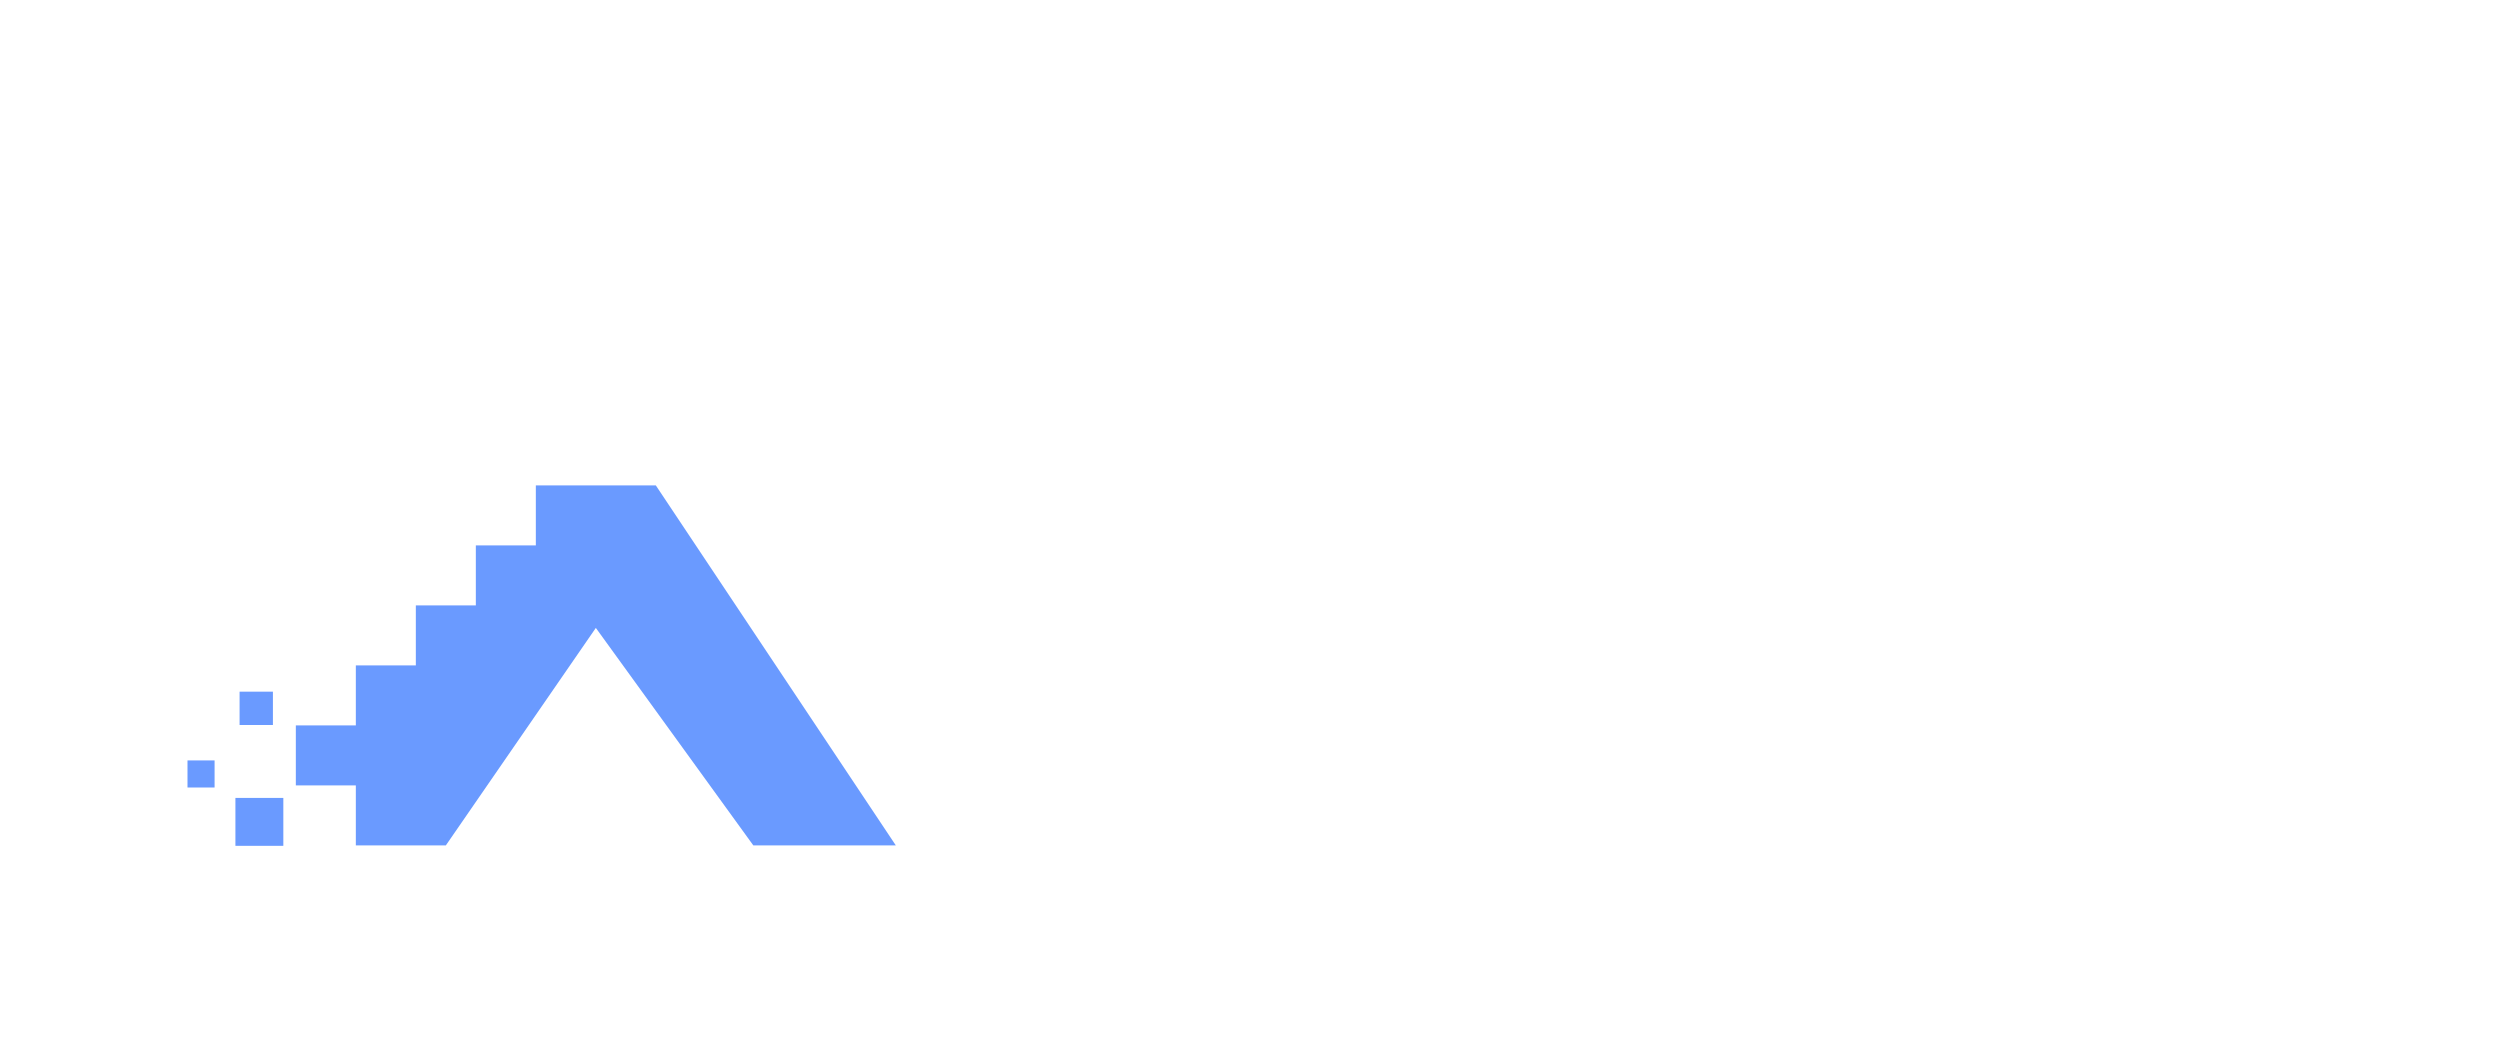
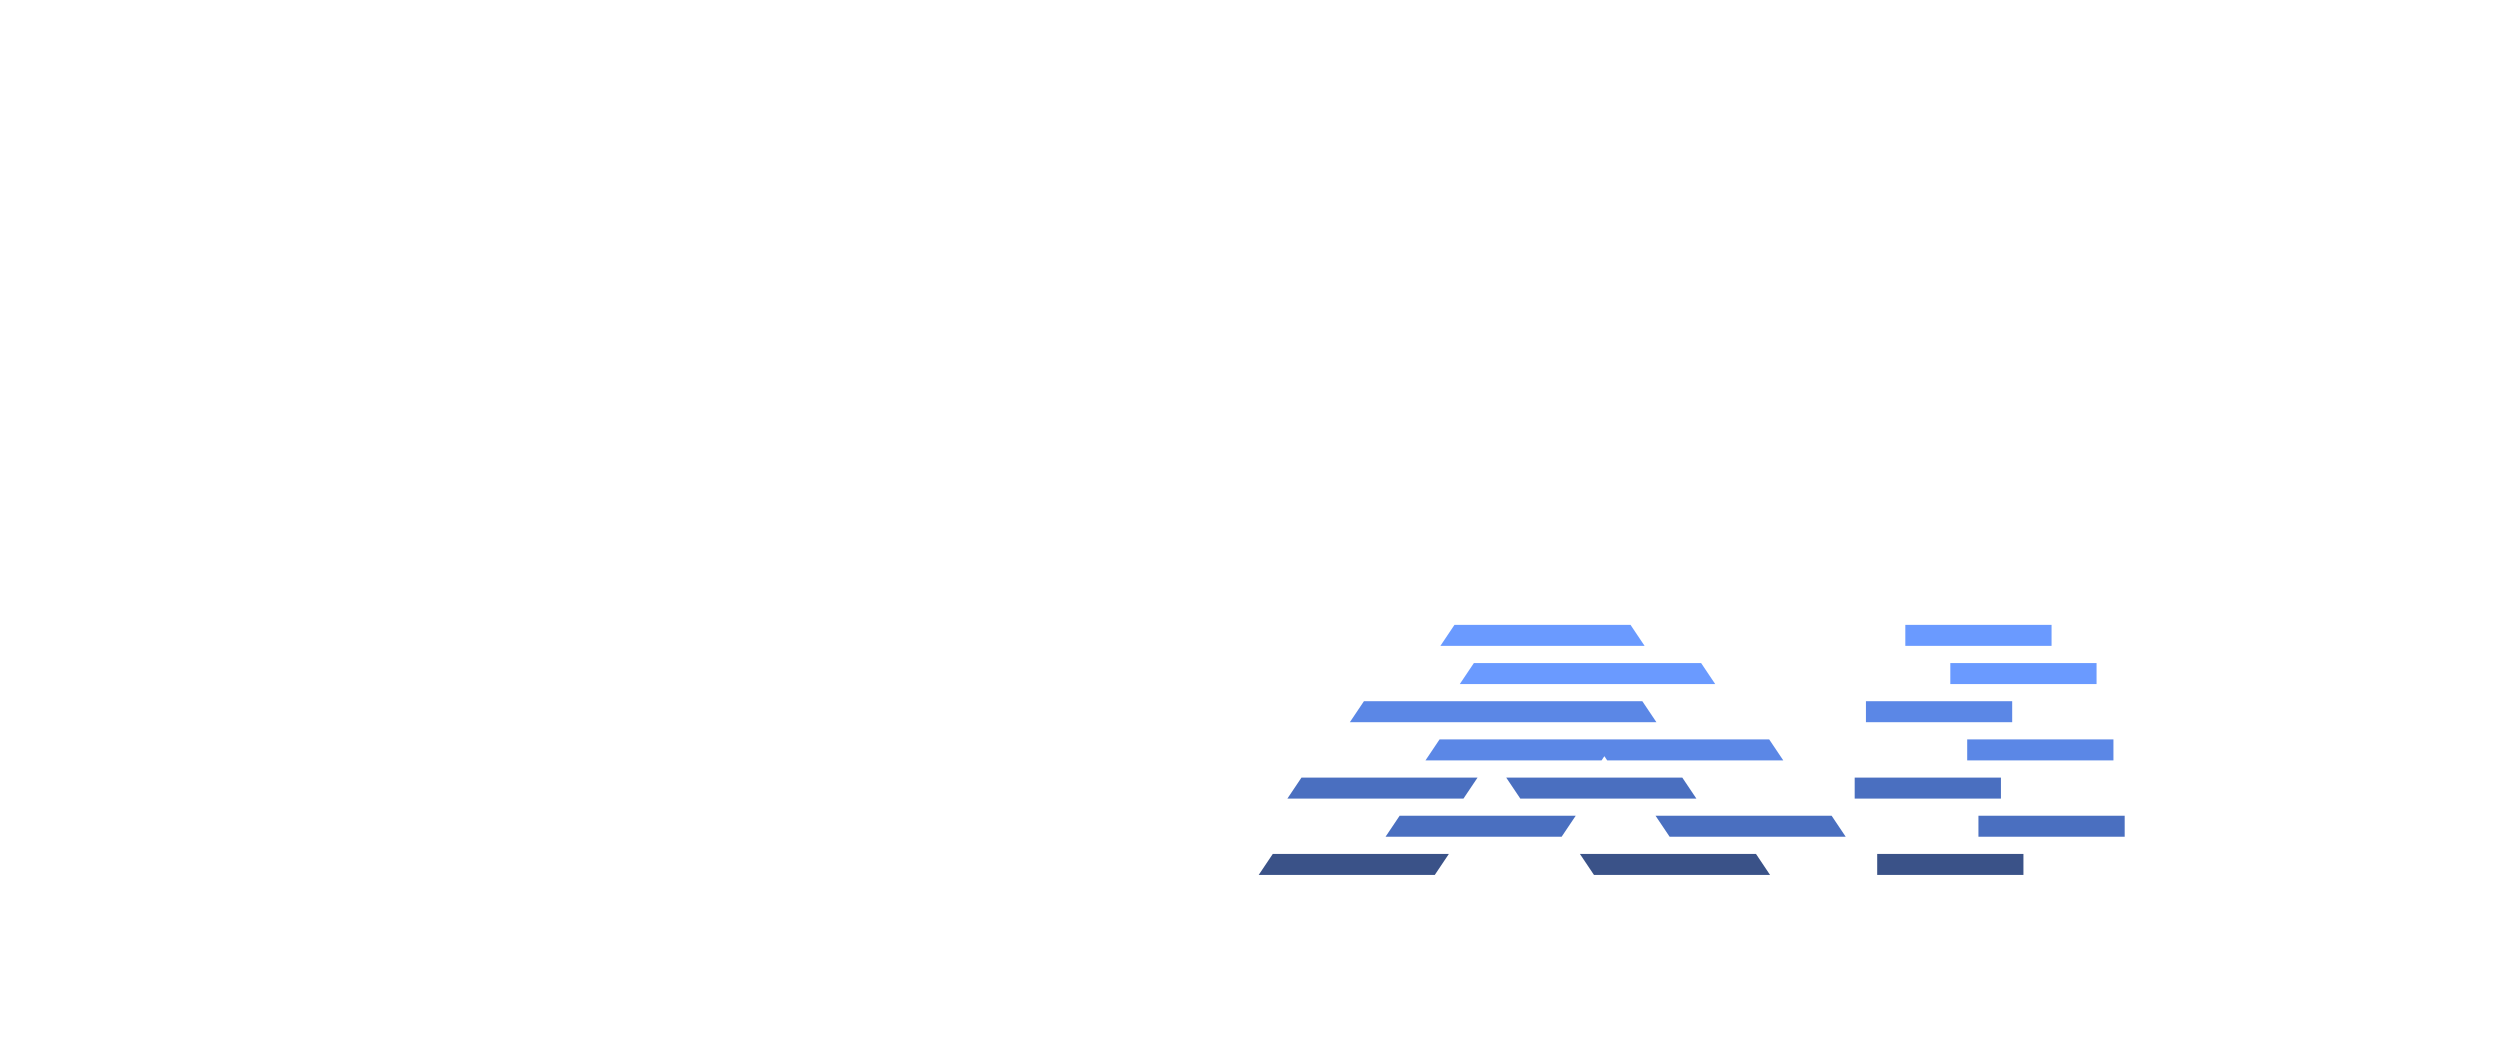
<svg xmlns="http://www.w3.org/2000/svg" width="1200" height="500" viewBox="0 0 1200 500">
  <defs />
-   <g opacity="1.0" data-layer="Upper pixel 1">
-     <g transform="translate(412.5 86.5) rotate(0) scale(1 1) translate(-11.5 -11.5)">
-       <rect width="23" height="23" rx="0" fill="rgb(255,255,255)" fill-opacity="1.0" stroke="rgb(0,0,0)" stroke-opacity="0.0" stroke-width="1" />
-     </g>
-   </g>
-   <g opacity="1.0" data-layer="Lower pixel 1">
-     <g transform="translate(124.5 394.5) rotate(0) scale(1 1) translate(-11.5 -11.5)">
-       <rect width="23" height="23" rx="0" fill="rgb(106,154,255)" fill-opacity="1.0" stroke="rgb(0,0,0)" stroke-opacity="0.0" stroke-width="1" />
-     </g>
-   </g>
-   <g opacity="1.0" data-layer="Upper pixel 2">
-     <g transform="translate(415.0 141.0) rotate(0) scale(1 1) translate(-8.0 -8.0)">
-       <rect width="16" height="16" rx="0" fill="rgb(255,255,255)" fill-opacity="1.0" stroke="rgb(0,0,0)" stroke-opacity="0.0" stroke-width="1" />
-     </g>
-   </g>
-   <g opacity="1.0" data-layer="Lower pixel 2">
-     <g transform="translate(123.0 340.0) rotate(0) scale(1 1) translate(-8.0 -8.0)">
-       <rect width="16" height="16" rx="0" fill="rgb(106,154,255)" fill-opacity="1.0" stroke="rgb(0,0,0)" stroke-opacity="0.0" stroke-width="1" />
-     </g>
-   </g>
-   <g opacity="1.0" data-layer="Upper pixel 3">
-     <g transform="translate(442.5 110.5) rotate(0) scale(1 1) translate(-6.5 -6.5)">
-       <rect width="13" height="13" rx="0" fill="rgb(255,255,255)" fill-opacity="1.0" stroke="rgb(0,0,0)" stroke-opacity="0.0" stroke-width="1" />
-     </g>
-   </g>
-   <g opacity="1.0" data-layer="Lower pixel 3">
-     <g transform="translate(96.5 371.5) rotate(0) scale(1 1) translate(-6.5 -6.5)">
-       <rect width="13" height="13" rx="0" fill="rgb(106,154,255)" fill-opacity="1.0" stroke="rgb(0,0,0)" stroke-opacity="0.0" stroke-width="1" />
-     </g>
-   </g>
-   <g opacity="1.0" data-layer="Wordmark">
-     <g transform="translate(766.5 248.0) rotate(0) scale(1 1) translate(-216.5 -93.0)">
-       <svg width="433" height="186" viewBox="0 0 433 186" preserveAspectRatio="none" overflow="hidden">
-         <path d="M423 1490 754 399H768L1101 1490H1503L1000 0H522L18 1490Z" transform="matrix(0.1171875 0 0 -0.1171875 -2.109375 185.9766)" fill="rgb(255, 255, 255)" fill-opacity="1.0" stroke="rgb(0, 0, 0)" stroke-opacity="1.0" stroke-width="0.0" paint-order="stroke fill" />
-         <path d="M84 0V1118H440V0ZM261 1246Q186 1246 132.0 1296.0Q78 1346 78 1417Q78 1488 132.0 1537.5Q186 1587 261 1587Q337 1587 390.5 1537.5Q444 1488 444 1417Q444 1346 390.5 1296.0Q337 1246 261 1246Z" transform="matrix(0.1171875 0 0 -0.1171875 176.25 185.9766)" fill="rgb(255, 255, 255)" fill-opacity="1.0" stroke="rgb(0, 0, 0)" stroke-opacity="1.0" stroke-width="0.0" paint-order="stroke fill" />
-         <path d="M387 1118 570 748 761 1118H1120L808 558L1132 0H775L570 370L371 0H10L335 558L26 1118Z" transform="matrix(0.1171875 0 0 -0.1171875 237.6562 185.9766)" fill="rgb(255, 255, 255)" fill-opacity="1.0" stroke="rgb(0, 0, 0)" stroke-opacity="1.0" stroke-width="0.0" paint-order="stroke fill" />
-         <path d="M440 1490V0H84V1490Z" transform="matrix(0.1171875 0 0 -0.1171875 371.3672 185.9766)" fill="rgb(255, 255, 255)" fill-opacity="1.0" stroke="rgb(0, 0, 0)" stroke-opacity="1.0" stroke-width="0.0" paint-order="stroke fill" />
+   <g opacity="1.0" data-layer="v">
+     <g transform="translate(315.15 299.95) rotate(0) scale(1 1) translate(-135.0 -128.25)">
+       <svg width="270.0" height="256.5" viewBox="0 0 270.0 256.5" preserveAspectRatio="none">
+         <path d="M0.0 0.0 L75.1 0.0 L135.0 157.67 L194.9 0.0 L270.0 0.0 L172.55 256.5 L97.45 256.5 Z" fill="rgb(255,255,255)" fill-opacity="1.0" stroke="rgb(0,0,0)" stroke-opacity="0.0" stroke-width="1" />
      </svg>
    </g>
  </g>
-   <g opacity="1.0" data-layer="Downward V">
-     <g transform="translate(252.0 161.5) rotate(0) scale(1 1) translate(-144.0 -86.5)">
-       <svg width="288" height="173" viewBox="0 0 288 173" preserveAspectRatio="none">
-         <path d="M0 0 L68.4 0 L144 104.4 L216 0 L259.2 0 L259.2 28.8 L288 28.8 L288 57.6 L259.2 57.6 L259.2 86.4 L230.4 86.4 L230.4 115.2 L201.6 115.2 L201.6 144 L172.8 144 L172.8 172.8 L115.2 172.8 Z" fill="rgb(255,255,255)" fill-opacity="1.0" stroke="rgb(0,0,0)" stroke-opacity="0.0" stroke-width="1" />
+   <g opacity="1.0" data-layer="i stem">
+     <g transform="translate(531.15 299.95) rotate(0) scale(1 1) translate(-35.1 -128.25)">
+       <svg width="70.2" height="256.5" viewBox="0 0 70.2 256.5" preserveAspectRatio="none">
+         <path d="M0.0 0.0 L70.2 0.0 L70.2 256.5 L0.0 256.5 Z" fill="rgb(255,255,255)" fill-opacity="1.0" stroke="rgb(0,0,0)" stroke-opacity="0.0" stroke-width="1" />
      </svg>
    </g>
  </g>
-   <g opacity="1.0" data-layer="Upward V offset">
-     <g transform="translate(286.0 319.5) rotate(0) scale(1 1) translate(-144.0 -86.5)">
-       <svg width="288" height="173" viewBox="0 0 288 173" preserveAspectRatio="none">
-         <path d="M288 172.8 L219.6 172.8 L144 68.4 L72 172.8 L28.8 172.8 L28.8 144 L0 144 L0 115.2 L28.8 115.2 L28.8 86.4 L57.6 86.4 L57.6 57.6 L86.4 57.6 L86.4 28.8 L115.2 28.8 L115.2 0 L172.8 0 Z" fill="rgb(106,154,255)" fill-opacity="1.0" stroke="rgb(0,0,0)" stroke-opacity="0.0" stroke-width="1" />
+   <g opacity="1.0" data-layer="i dot">
+     <g transform="translate(531.15 106.9) rotate(0) scale(1 1) translate(-35.1 -35.1)">
+       <svg width="70.2" height="70.2" viewBox="0 0 70.2 70.2" preserveAspectRatio="none">
+         <path d="M0.0 0.0 L70.2 0.0 L70.2 70.2 L0.0 70.2 Z" fill="rgb(255,255,255)" fill-opacity="1.0" stroke="rgb(0,0,0)" stroke-opacity="0.0" stroke-width="1" />
+       </svg>
+     </g>
+   </g>
+   <g opacity="1.0" data-layer="x">
+     <g transform="translate(740.4 235.825) rotate(0) scale(1 1) translate(-128.25 -64.125)">
+       <svg width="256.5" height="128.25" viewBox="0 0 256.5 128.25" preserveAspectRatio="none">
+         <path d="M0.0 0.0 L84.52 0.0 L128.25 65.22 L171.98 0.0 L256.5 0.0 L170.51 128.25 L85.99 128.25 Z" fill="rgb(255,255,255)" fill-opacity="1.0" stroke="rgb(0,0,0)" stroke-opacity="0.0" stroke-width="1" />
+       </svg>
+     </g>
+   </g>
+   <g opacity="1.0" data-layer="x reflection band 1">
+     <g transform="translate(740.395 304.99) rotate(0) scale(1 1) translate(-49.015 -5.04)">
+       <svg width="98.03" height="10.08" viewBox="0 0 98.03 10.08" preserveAspectRatio="none">
+         <path d="M98.03 10.08 L91.28 0.0 L6.76 0.0 L0.0 10.08 Z" fill="rgb(106,154,255)" fill-opacity="1.0" stroke="rgb(0,0,0)" stroke-opacity="0.0" stroke-width="1" />
+       </svg>
+     </g>
+   </g>
+   <g opacity="1.0" data-layer="x reflection band 2">
+     <g transform="translate(762.0 323.31) rotate(0) scale(1 1) translate(-61.3 -5.04)">
+       <svg width="122.6" height="10.08" viewBox="0 0 122.6 10.08" preserveAspectRatio="none">
+         <path d="M122.6 10.08 L115.84 0.0 L6.76 0.0 L0.0 10.08 Z" fill="rgb(106,154,255)" fill-opacity="1.0" stroke="rgb(0,0,0)" stroke-opacity="0.0" stroke-width="1" />
+       </svg>
+     </g>
+   </g>
+   <g opacity="1.0" data-layer="x reflection band 3">
+     <g transform="translate(721.505 341.63) rotate(0) scale(1 1) translate(-73.585 -5.04)">
+       <svg width="147.17" height="10.08" viewBox="0 0 147.17 10.08" preserveAspectRatio="none">
+         <path d="M147.17 10.08 L140.41 0.0 L6.76 0.0 L0.0 10.08 Z" fill="rgb(91,135,230)" fill-opacity="1.0" stroke="rgb(0,0,0)" stroke-opacity="0.0" stroke-width="1" />
+       </svg>
+     </g>
+   </g>
+   <g opacity="1.0" data-layer="x reflection band 4">
+     <g transform="translate(770.1 359.95) rotate(0) scale(1 1) translate(-85.87 -5.04)">
+       <svg width="171.74" height="10.08" viewBox="0 0 171.74 10.08" preserveAspectRatio="none">
+         <path d="M84.52 10.08 L85.87 8.06 L87.22 10.08 L171.74 10.08 L164.98 0.0 L6.76 0.0 L0.0 10.08 Z" fill="rgb(91,135,230)" fill-opacity="1.0" stroke="rgb(0,0,0)" stroke-opacity="0.0" stroke-width="1" />
+       </svg>
+     </g>
+   </g>
+   <g opacity="1.0" data-layer="x reflection band 5">
+     <g transform="translate(716.105 378.28) rotate(0) scale(1 1) translate(-98.155 -5.04)">
+       <svg width="196.31" height="10.08" viewBox="0 0 196.31 10.08" preserveAspectRatio="none">
+         <path d="M84.52 10.08 L91.28 0.0 L105.03 0.0 L111.79 10.08 L196.31 10.08 L189.55 0.0 L6.76 0.0 L0.0 10.08 Z" fill="rgb(74,111,192)" fill-opacity="1.0" stroke="rgb(0,0,0)" stroke-opacity="0.0" stroke-width="1" />
+       </svg>
+     </g>
+   </g>
+   <g opacity="1.0" data-layer="x reflection band 6">
+     <g transform="translate(775.5 396.6) rotate(0) scale(1 1) translate(-110.44 -5.04)">
+       <svg width="220.88" height="10.08" viewBox="0 0 220.88 10.08" preserveAspectRatio="none">
+         <path d="M84.52 10.08 L91.28 0.0 L129.6 0.0 L136.36 10.08 L220.88 10.08 L214.12 0.0 L6.76 0.0 L0.0 10.08 Z" fill="rgb(74,111,192)" fill-opacity="1.0" stroke="rgb(0,0,0)" stroke-opacity="0.0" stroke-width="1" />
+       </svg>
+     </g>
+   </g>
+   <g opacity="1.0" data-layer="x reflection band 7">
+     <g transform="translate(726.9 414.92) rotate(0) scale(1 1) translate(-122.72 -5.04)">
+       <svg width="245.44" height="10.08" viewBox="0 0 245.44 10.08" preserveAspectRatio="none">
+         <path d="M84.52 10.08 L91.28 0.0 L154.17 0.0 L160.92 10.08 L245.44 10.08 L238.69 0.0 L6.76 0.0 L0.0 10.08 Z" fill="rgb(58,82,136)" fill-opacity="1.0" stroke="rgb(0,0,0)" stroke-opacity="0.0" stroke-width="1" />
+       </svg>
+     </g>
+   </g>
+   <g opacity="1.0" data-layer="l">
+     <g transform="translate(949.65 185.875) rotate(0) scale(1 1) translate(-35.1 -114.075)">
+       <svg width="70.2" height="228.15" viewBox="0 0 70.2 228.15" preserveAspectRatio="none">
+         <path d="M0.0 0.0 L70.2 0.0 L70.2 228.15 L0.0 228.15 Z" fill="rgb(255,255,255)" fill-opacity="1.0" stroke="rgb(0,0,0)" stroke-opacity="0.0" stroke-width="1" />
+       </svg>
+     </g>
+   </g>
+   <g opacity="1.0" data-layer="l reflection band 1">
+     <g transform="translate(949.65 304.99) rotate(0) scale(1 1) translate(-35.1 -5.04)">
+       <svg width="70.2" height="10.08" viewBox="0 0 70.2 10.08" preserveAspectRatio="none">
+         <path d="M0.0 0.0 L70.2 0.0 L70.2 10.08 L0.0 10.08 Z" fill="rgb(106,154,255)" fill-opacity="1.0" stroke="rgb(0,0,0)" stroke-opacity="0.0" stroke-width="1" />
+       </svg>
+     </g>
+   </g>
+   <g opacity="1.0" data-layer="l reflection band 2">
+     <g transform="translate(971.25 323.31) rotate(0) scale(1 1) translate(-35.1 -5.04)">
+       <svg width="70.2" height="10.08" viewBox="0 0 70.2 10.08" preserveAspectRatio="none">
+         <path d="M70.2 0.0 L70.2 10.08 L0.0 10.08 L0.0 0.0 Z" fill="rgb(106,154,255)" fill-opacity="1.0" stroke="rgb(0,0,0)" stroke-opacity="0.0" stroke-width="1" />
+       </svg>
+     </g>
+   </g>
+   <g opacity="1.0" data-layer="l reflection band 3">
+     <g transform="translate(930.75 341.63) rotate(0) scale(1 1) translate(-35.1 -5.04)">
+       <svg width="70.2" height="10.08" viewBox="0 0 70.2 10.08" preserveAspectRatio="none">
+         <path d="M70.2 0.0 L70.2 10.08 L0.0 10.08 L0.0 0.0 Z" fill="rgb(91,135,230)" fill-opacity="1.0" stroke="rgb(0,0,0)" stroke-opacity="0.0" stroke-width="1" />
+       </svg>
+     </g>
+   </g>
+   <g opacity="1.0" data-layer="l reflection band 4">
+     <g transform="translate(979.35 359.95) rotate(0) scale(1 1) translate(-35.1 -5.04)">
+       <svg width="70.2" height="10.08" viewBox="0 0 70.2 10.08" preserveAspectRatio="none">
+         <path d="M70.2 0.0 L70.2 10.08 L0.0 10.08 L0.0 0.0 Z" fill="rgb(91,135,230)" fill-opacity="1.0" stroke="rgb(0,0,0)" stroke-opacity="0.0" stroke-width="1" />
+       </svg>
+     </g>
+   </g>
+   <g opacity="1.0" data-layer="l reflection band 5">
+     <g transform="translate(925.35 378.28) rotate(0) scale(1 1) translate(-35.1 -5.04)">
+       <svg width="70.2" height="10.08" viewBox="0 0 70.2 10.08" preserveAspectRatio="none">
+         <path d="M70.2 0.0 L70.2 10.08 L0.0 10.08 L0.0 0.0 Z" fill="rgb(74,111,192)" fill-opacity="1.0" stroke="rgb(0,0,0)" stroke-opacity="0.0" stroke-width="1" />
+       </svg>
+     </g>
+   </g>
+   <g opacity="1.0" data-layer="l reflection band 6">
+     <g transform="translate(984.75 396.6) rotate(0) scale(1 1) translate(-35.1 -5.04)">
+       <svg width="70.2" height="10.08" viewBox="0 0 70.2 10.08" preserveAspectRatio="none">
+         <path d="M70.2 0.0 L70.2 10.08 L0.0 10.08 L0.0 0.0 Z" fill="rgb(74,111,192)" fill-opacity="1.0" stroke="rgb(0,0,0)" stroke-opacity="0.0" stroke-width="1" />
+       </svg>
+     </g>
+   </g>
+   <g opacity="1.0" data-layer="l reflection band 7">
+     <g transform="translate(936.15 414.92) rotate(0) scale(1 1) translate(-35.1 -5.04)">
+       <svg width="70.2" height="10.08" viewBox="0 0 70.2 10.08" preserveAspectRatio="none">
+         <path d="M70.2 0.0 L70.2 10.08 L0.0 10.08 L0.0 0.0 Z" fill="rgb(58,82,136)" fill-opacity="1.0" stroke="rgb(0,0,0)" stroke-opacity="0.0" stroke-width="1" />
      </svg>
    </g>
  </g>
</svg>
